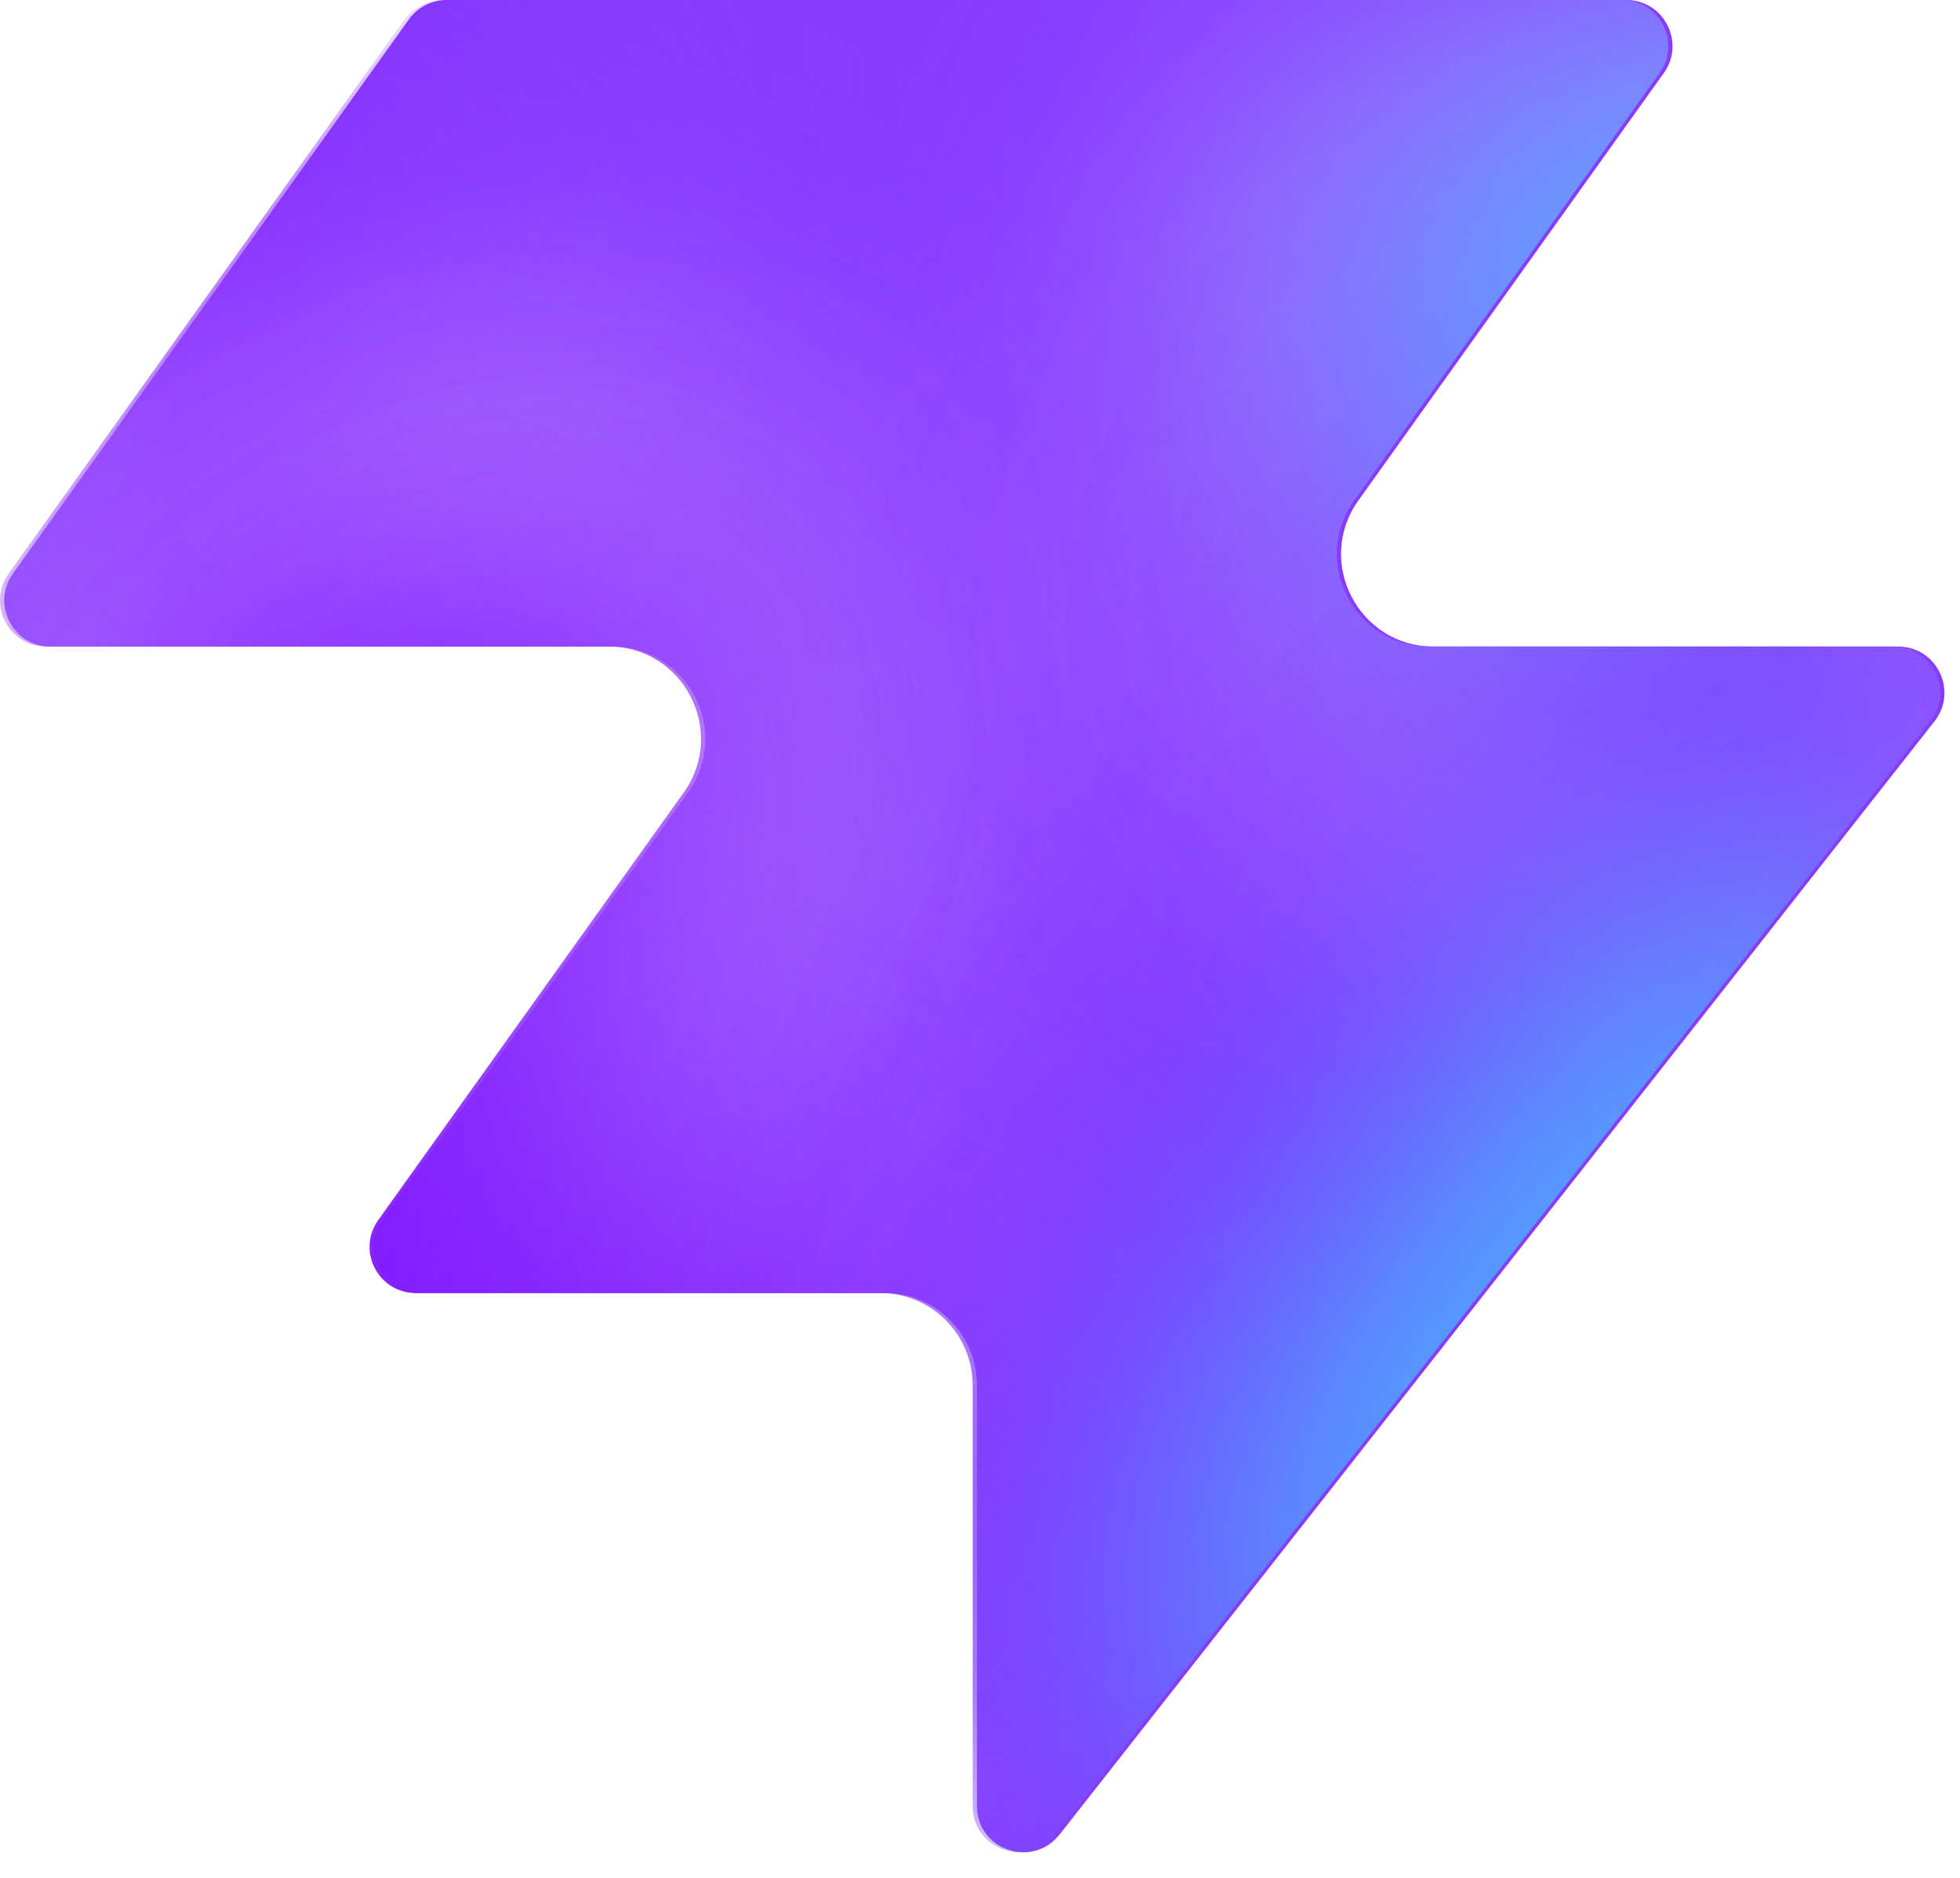
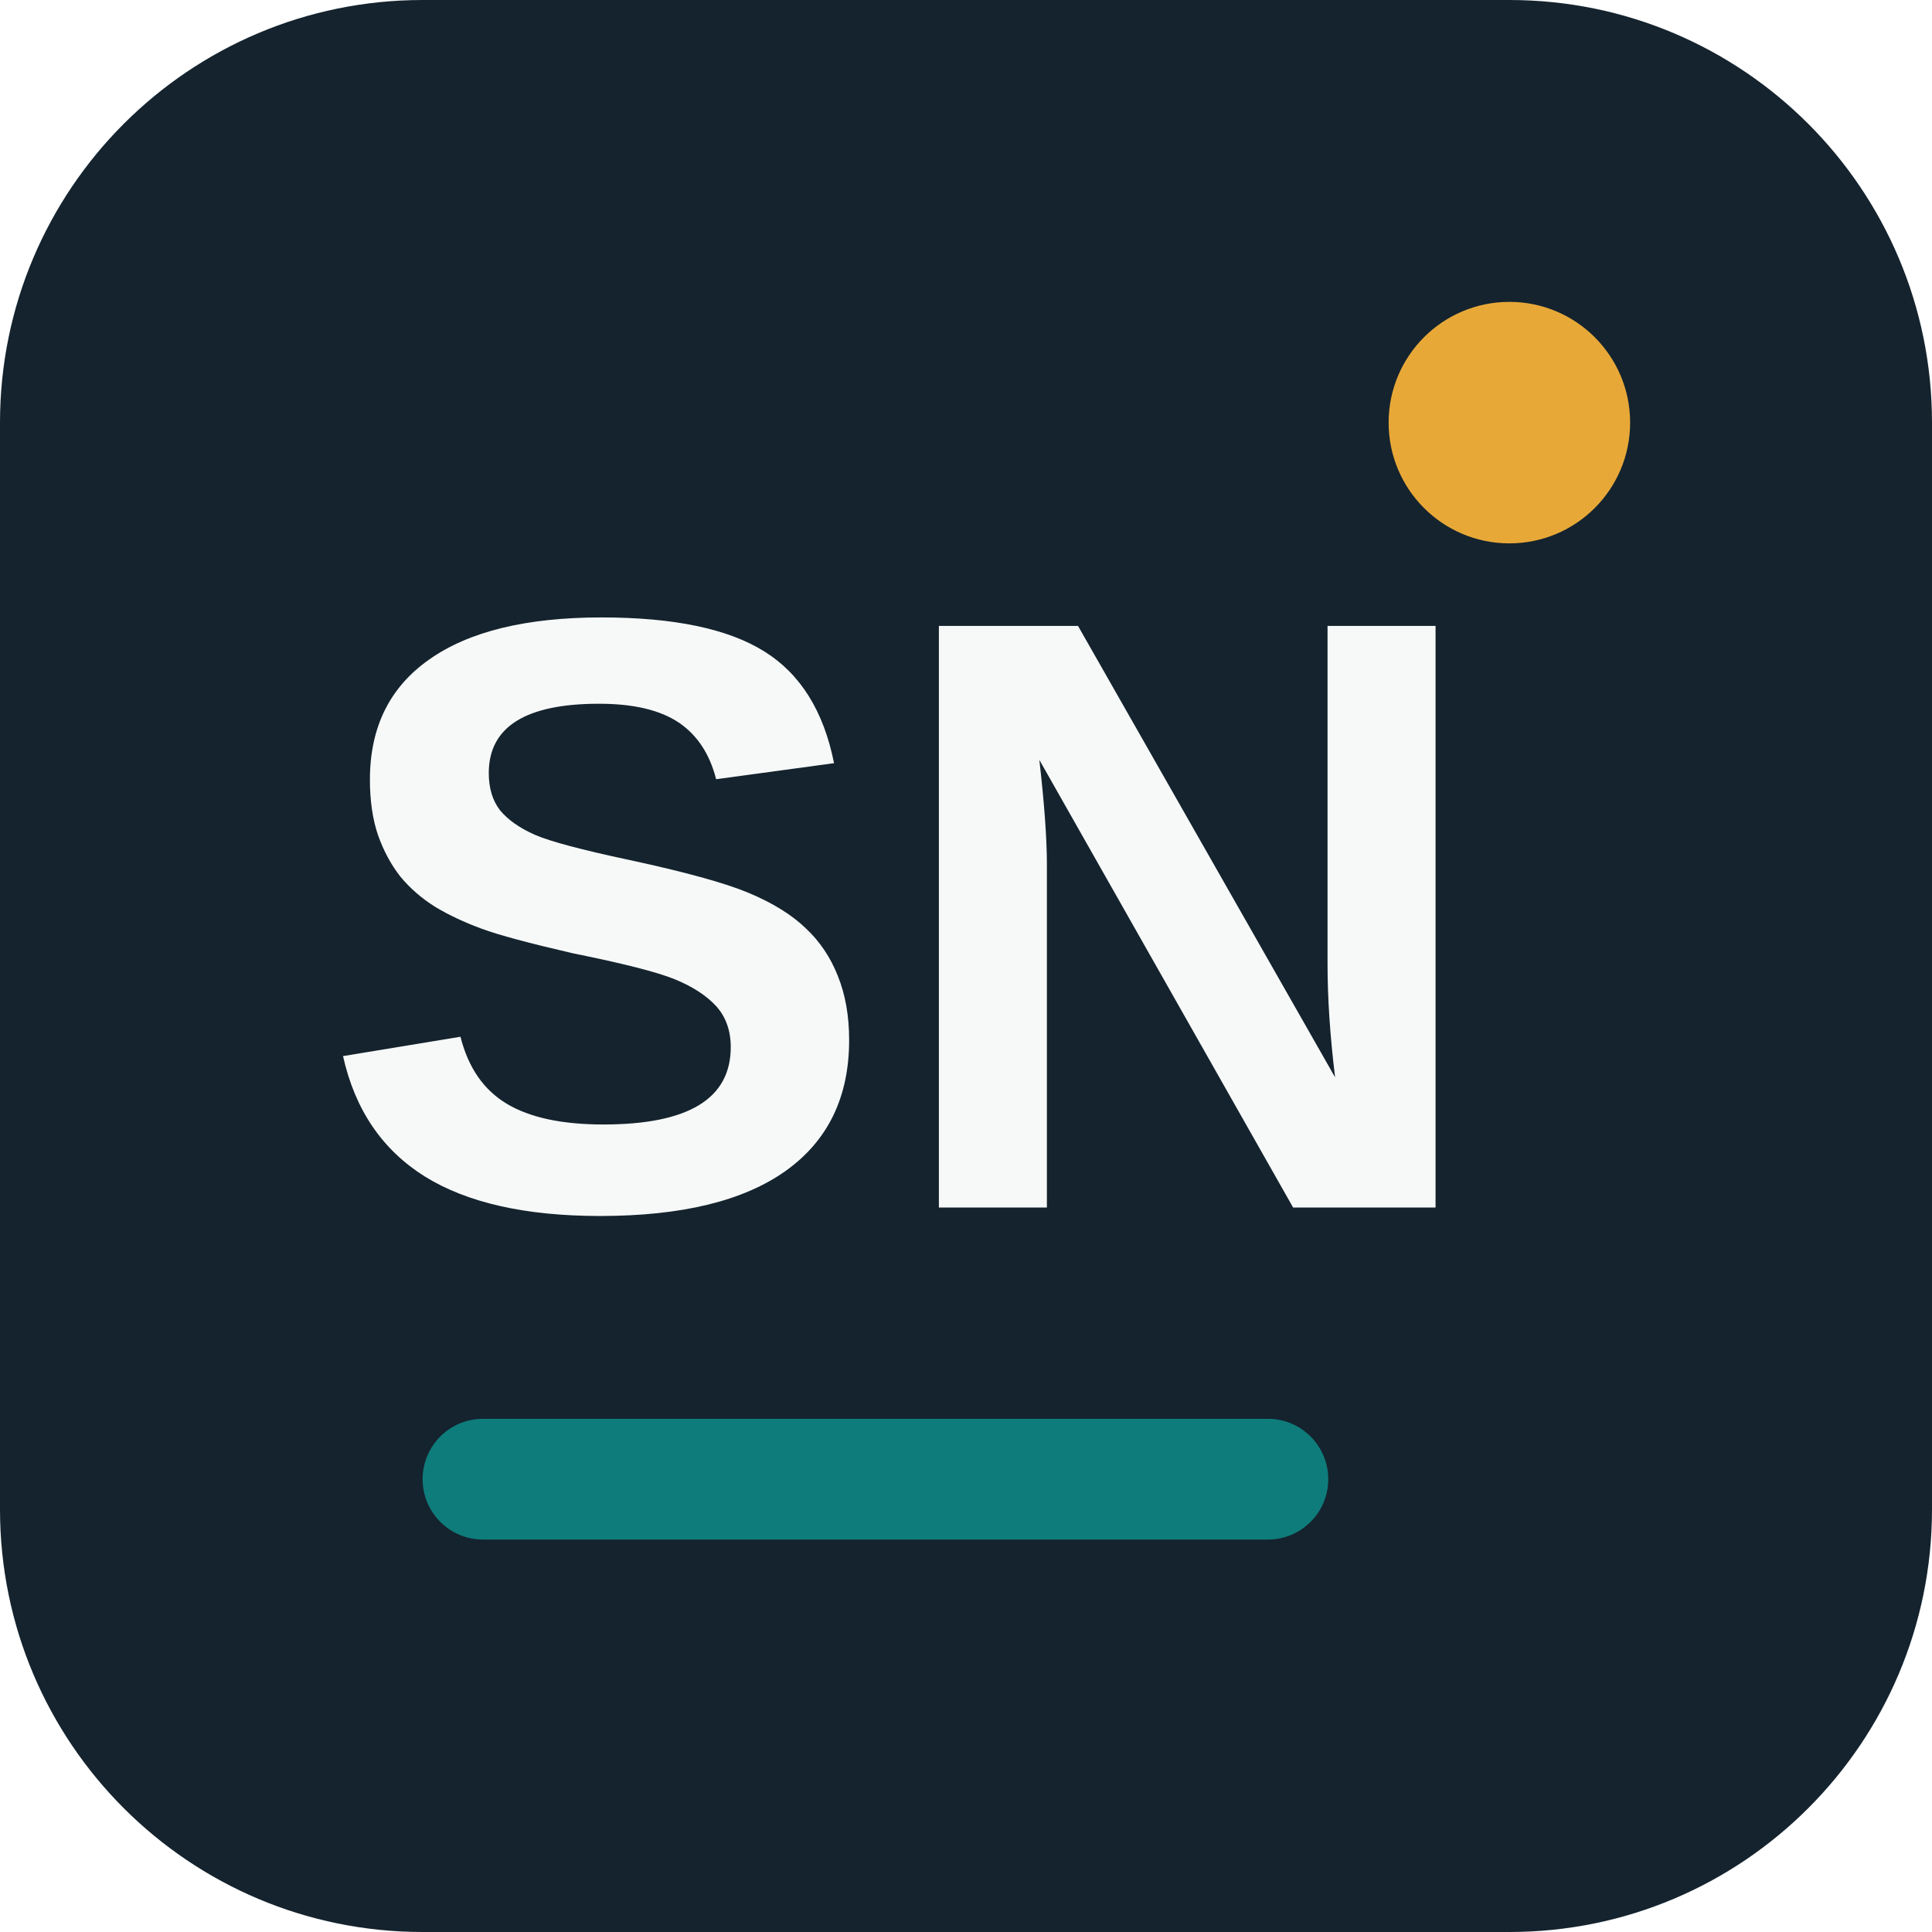
- <svg xmlns="http://www.w3.org/2000/svg" width="48" height="46" fill="none" viewBox="0 0 48 46">
-   <path fill="#863bff" d="M25.946 44.938c-.664.845-2.021.375-2.021-.698V33.937a2.26 2.26 0 0 0-2.262-2.262H10.287c-.92 0-1.456-1.04-.92-1.788l7.48-10.471c1.07-1.497 0-3.578-1.842-3.578H1.237c-.92 0-1.456-1.04-.92-1.788L10.013.474c.214-.297.556-.474.92-.474h28.894c.92 0 1.456 1.04.92 1.788l-7.48 10.471c-1.07 1.498 0 3.579 1.842 3.579h11.377c.943 0 1.473 1.088.89 1.83L25.947 44.94z" style="fill:#863bff;fill:color(display-p3 .525 .23 1);fill-opacity:1" />
-   <mask id="a" width="48" height="46" x="0" y="0" maskUnits="userSpaceOnUse" style="mask-type:alpha">
-     <path fill="#000" d="M25.842 44.938c-.664.844-2.021.375-2.021-.698V33.937a2.26 2.26 0 0 0-2.262-2.262H10.183c-.92 0-1.456-1.04-.92-1.788l7.48-10.471c1.07-1.498 0-3.579-1.842-3.579H1.133c-.92 0-1.456-1.04-.92-1.787L9.91.473c.214-.297.556-.474.92-.474h28.894c.92 0 1.456 1.04.92 1.788l-7.48 10.471c-1.07 1.498 0 3.578 1.842 3.578h11.377c.943 0 1.473 1.088.89 1.832L25.843 44.94z" style="fill:#000;fill-opacity:1" />
-   </mask>
-   <g mask="url(#a)">
-     <g filter="url(#b)">
-       <ellipse cx="5.508" cy="14.704" fill="#ede6ff" rx="5.508" ry="14.704" style="fill:#ede6ff;fill:color(display-p3 .927 .903 1);fill-opacity:1" transform="matrix(.00324 1 1 -.00324 -4.47 31.516)" />
-     </g>
-     <g filter="url(#c)">
-       <ellipse cx="10.399" cy="29.851" fill="#ede6ff" rx="10.399" ry="29.851" style="fill:#ede6ff;fill:color(display-p3 .927 .903 1);fill-opacity:1" transform="matrix(.00324 1 1 -.00324 -39.328 7.883)" />
-     </g>
-     <g filter="url(#d)">
-       <ellipse cx="5.508" cy="30.487" fill="#7e14ff" rx="5.508" ry="30.487" style="fill:#7e14ff;fill:color(display-p3 .492 .077 1);fill-opacity:1" transform="rotate(89.814 -25.913 -14.639)scale(1 -1)" />
-     </g>
-     <g filter="url(#e)">
-       <ellipse cx="5.508" cy="30.599" fill="#7e14ff" rx="5.508" ry="30.599" style="fill:#7e14ff;fill:color(display-p3 .492 .077 1);fill-opacity:1" transform="rotate(89.814 -32.644 -3.334)scale(1 -1)" />
-     </g>
-     <g filter="url(#f)">
-       <ellipse cx="5.508" cy="30.599" fill="#7e14ff" rx="5.508" ry="30.599" style="fill:#7e14ff;fill:color(display-p3 .492 .077 1);fill-opacity:1" transform="matrix(.00324 1 1 -.00324 -34.34 30.47)" />
-     </g>
-     <g filter="url(#g)">
-       <ellipse cx="14.072" cy="22.078" fill="#ede6ff" rx="14.072" ry="22.078" style="fill:#ede6ff;fill:color(display-p3 .927 .903 1);fill-opacity:1" transform="rotate(93.35 24.506 48.493)scale(-1 1)" />
-     </g>
-     <g filter="url(#h)">
-       <ellipse cx="3.47" cy="21.501" fill="#7e14ff" rx="3.47" ry="21.501" style="fill:#7e14ff;fill:color(display-p3 .492 .077 1);fill-opacity:1" transform="rotate(89.009 28.708 47.59)scale(-1 1)" />
-     </g>
-     <g filter="url(#i)">
-       <ellipse cx="3.47" cy="21.501" fill="#7e14ff" rx="3.47" ry="21.501" style="fill:#7e14ff;fill:color(display-p3 .492 .077 1);fill-opacity:1" transform="rotate(89.009 28.708 47.59)scale(-1 1)" />
-     </g>
-     <g filter="url(#j)">
-       <ellipse cx=".387" cy="8.972" fill="#7e14ff" rx="4.407" ry="29.108" style="fill:#7e14ff;fill:color(display-p3 .492 .077 1);fill-opacity:1" transform="rotate(39.51 .387 8.972)" />
-     </g>
-     <g filter="url(#k)">
-       <ellipse cx="47.523" cy="-6.092" fill="#7e14ff" rx="4.407" ry="29.108" style="fill:#7e14ff;fill:color(display-p3 .492 .077 1);fill-opacity:1" transform="rotate(37.892 47.523 -6.092)" />
-     </g>
-     <g filter="url(#l)">
-       <ellipse cx="41.412" cy="6.333" fill="#47bfff" rx="5.971" ry="9.665" style="fill:#47bfff;fill:color(display-p3 .28 .748 1);fill-opacity:1" transform="rotate(37.892 41.412 6.333)" />
-     </g>
-     <g filter="url(#m)">
-       <ellipse cx="-1.879" cy="38.332" fill="#7e14ff" rx="4.407" ry="29.108" style="fill:#7e14ff;fill:color(display-p3 .492 .077 1);fill-opacity:1" transform="rotate(37.892 -1.88 38.332)" />
-     </g>
-     <g filter="url(#n)">
-       <ellipse cx="-1.879" cy="38.332" fill="#7e14ff" rx="4.407" ry="29.108" style="fill:#7e14ff;fill:color(display-p3 .492 .077 1);fill-opacity:1" transform="rotate(37.892 -1.88 38.332)" />
-     </g>
-     <g filter="url(#o)">
-       <ellipse cx="35.651" cy="29.907" fill="#7e14ff" rx="4.407" ry="29.108" style="fill:#7e14ff;fill:color(display-p3 .492 .077 1);fill-opacity:1" transform="rotate(37.892 35.651 29.907)" />
-     </g>
-     <g filter="url(#p)">
-       <ellipse cx="38.418" cy="32.4" fill="#47bfff" rx="5.971" ry="15.297" style="fill:#47bfff;fill:color(display-p3 .28 .748 1);fill-opacity:1" transform="rotate(37.892 38.418 32.4)" />
-     </g>
-   </g>
-   <defs>
-     <filter id="b" width="60.045" height="41.654" x="-19.77" y="16.149" color-interpolation-filters="sRGB" filterUnits="userSpaceOnUse">
-       <feFlood flood-opacity="0" result="BackgroundImageFix" />
-       <feBlend in="SourceGraphic" in2="BackgroundImageFix" result="shape" />
-       <feGaussianBlur result="effect1_foregroundBlur_2002_17158" stdDeviation="7.659" />
-     </filter>
-     <filter id="c" width="90.34" height="51.437" x="-54.613" y="-7.533" color-interpolation-filters="sRGB" filterUnits="userSpaceOnUse">
-       <feFlood flood-opacity="0" result="BackgroundImageFix" />
-       <feBlend in="SourceGraphic" in2="BackgroundImageFix" result="shape" />
-       <feGaussianBlur result="effect1_foregroundBlur_2002_17158" stdDeviation="7.659" />
-     </filter>
-     <filter id="d" width="79.355" height="29.4" x="-49.64" y="2.03" color-interpolation-filters="sRGB" filterUnits="userSpaceOnUse">
-       <feFlood flood-opacity="0" result="BackgroundImageFix" />
-       <feBlend in="SourceGraphic" in2="BackgroundImageFix" result="shape" />
-       <feGaussianBlur result="effect1_foregroundBlur_2002_17158" stdDeviation="4.596" />
-     </filter>
-     <filter id="e" width="79.579" height="29.4" x="-45.045" y="20.029" color-interpolation-filters="sRGB" filterUnits="userSpaceOnUse">
-       <feFlood flood-opacity="0" result="BackgroundImageFix" />
-       <feBlend in="SourceGraphic" in2="BackgroundImageFix" result="shape" />
-       <feGaussianBlur result="effect1_foregroundBlur_2002_17158" stdDeviation="4.596" />
-     </filter>
-     <filter id="f" width="79.579" height="29.4" x="-43.513" y="21.178" color-interpolation-filters="sRGB" filterUnits="userSpaceOnUse">
-       <feFlood flood-opacity="0" result="BackgroundImageFix" />
-       <feBlend in="SourceGraphic" in2="BackgroundImageFix" result="shape" />
-       <feGaussianBlur result="effect1_foregroundBlur_2002_17158" stdDeviation="4.596" />
-     </filter>
-     <filter id="g" width="74.749" height="58.852" x="15.756" y="-17.901" color-interpolation-filters="sRGB" filterUnits="userSpaceOnUse">
-       <feFlood flood-opacity="0" result="BackgroundImageFix" />
-       <feBlend in="SourceGraphic" in2="BackgroundImageFix" result="shape" />
-       <feGaussianBlur result="effect1_foregroundBlur_2002_17158" stdDeviation="7.659" />
-     </filter>
-     <filter id="h" width="61.377" height="25.362" x="23.548" y="2.284" color-interpolation-filters="sRGB" filterUnits="userSpaceOnUse">
-       <feFlood flood-opacity="0" result="BackgroundImageFix" />
-       <feBlend in="SourceGraphic" in2="BackgroundImageFix" result="shape" />
-       <feGaussianBlur result="effect1_foregroundBlur_2002_17158" stdDeviation="4.596" />
-     </filter>
-     <filter id="i" width="61.377" height="25.362" x="23.548" y="2.284" color-interpolation-filters="sRGB" filterUnits="userSpaceOnUse">
-       <feFlood flood-opacity="0" result="BackgroundImageFix" />
-       <feBlend in="SourceGraphic" in2="BackgroundImageFix" result="shape" />
-       <feGaussianBlur result="effect1_foregroundBlur_2002_17158" stdDeviation="4.596" />
-     </filter>
-     <filter id="j" width="56.045" height="63.649" x="-27.636" y="-22.853" color-interpolation-filters="sRGB" filterUnits="userSpaceOnUse">
-       <feFlood flood-opacity="0" result="BackgroundImageFix" />
-       <feBlend in="SourceGraphic" in2="BackgroundImageFix" result="shape" />
-       <feGaussianBlur result="effect1_foregroundBlur_2002_17158" stdDeviation="4.596" />
-     </filter>
-     <filter id="k" width="54.814" height="64.646" x="20.116" y="-38.415" color-interpolation-filters="sRGB" filterUnits="userSpaceOnUse">
-       <feFlood flood-opacity="0" result="BackgroundImageFix" />
-       <feBlend in="SourceGraphic" in2="BackgroundImageFix" result="shape" />
-       <feGaussianBlur result="effect1_foregroundBlur_2002_17158" stdDeviation="4.596" />
-     </filter>
-     <filter id="l" width="33.541" height="35.313" x="24.641" y="-11.323" color-interpolation-filters="sRGB" filterUnits="userSpaceOnUse">
-       <feFlood flood-opacity="0" result="BackgroundImageFix" />
-       <feBlend in="SourceGraphic" in2="BackgroundImageFix" result="shape" />
-       <feGaussianBlur result="effect1_foregroundBlur_2002_17158" stdDeviation="4.596" />
-     </filter>
-     <filter id="m" width="54.814" height="64.646" x="-29.286" y="6.009" color-interpolation-filters="sRGB" filterUnits="userSpaceOnUse">
-       <feFlood flood-opacity="0" result="BackgroundImageFix" />
-       <feBlend in="SourceGraphic" in2="BackgroundImageFix" result="shape" />
-       <feGaussianBlur result="effect1_foregroundBlur_2002_17158" stdDeviation="4.596" />
-     </filter>
-     <filter id="n" width="54.814" height="64.646" x="-29.286" y="6.009" color-interpolation-filters="sRGB" filterUnits="userSpaceOnUse">
-       <feFlood flood-opacity="0" result="BackgroundImageFix" />
-       <feBlend in="SourceGraphic" in2="BackgroundImageFix" result="shape" />
-       <feGaussianBlur result="effect1_foregroundBlur_2002_17158" stdDeviation="4.596" />
-     </filter>
-     <filter id="o" width="54.814" height="64.646" x="8.244" y="-2.416" color-interpolation-filters="sRGB" filterUnits="userSpaceOnUse">
-       <feFlood flood-opacity="0" result="BackgroundImageFix" />
-       <feBlend in="SourceGraphic" in2="BackgroundImageFix" result="shape" />
-       <feGaussianBlur result="effect1_foregroundBlur_2002_17158" stdDeviation="4.596" />
-     </filter>
-     <filter id="p" width="39.409" height="43.623" x="18.713" y="10.588" color-interpolation-filters="sRGB" filterUnits="userSpaceOnUse">
-       <feFlood flood-opacity="0" result="BackgroundImageFix" />
-       <feBlend in="SourceGraphic" in2="BackgroundImageFix" result="shape" />
-       <feGaussianBlur result="effect1_foregroundBlur_2002_17158" stdDeviation="4.596" />
-     </filter>
-   </defs>
+ <svg xmlns="http://www.w3.org/2000/svg" viewBox="0 0 64 64">
+   <rect width="64" height="64" rx="14" fill="#14232e" />
+   <text x="30" y="40" font-family="Arial, Helvetica, sans-serif" font-size="28" font-weight="bold" text-anchor="middle" fill="#f7f9f8">SN</text>
+   <rect x="14" y="47" width="30" height="4" rx="2" fill="#0e7c7b" />
+   <circle cx="50" cy="14" r="4" fill="#e8a838" />
</svg>
